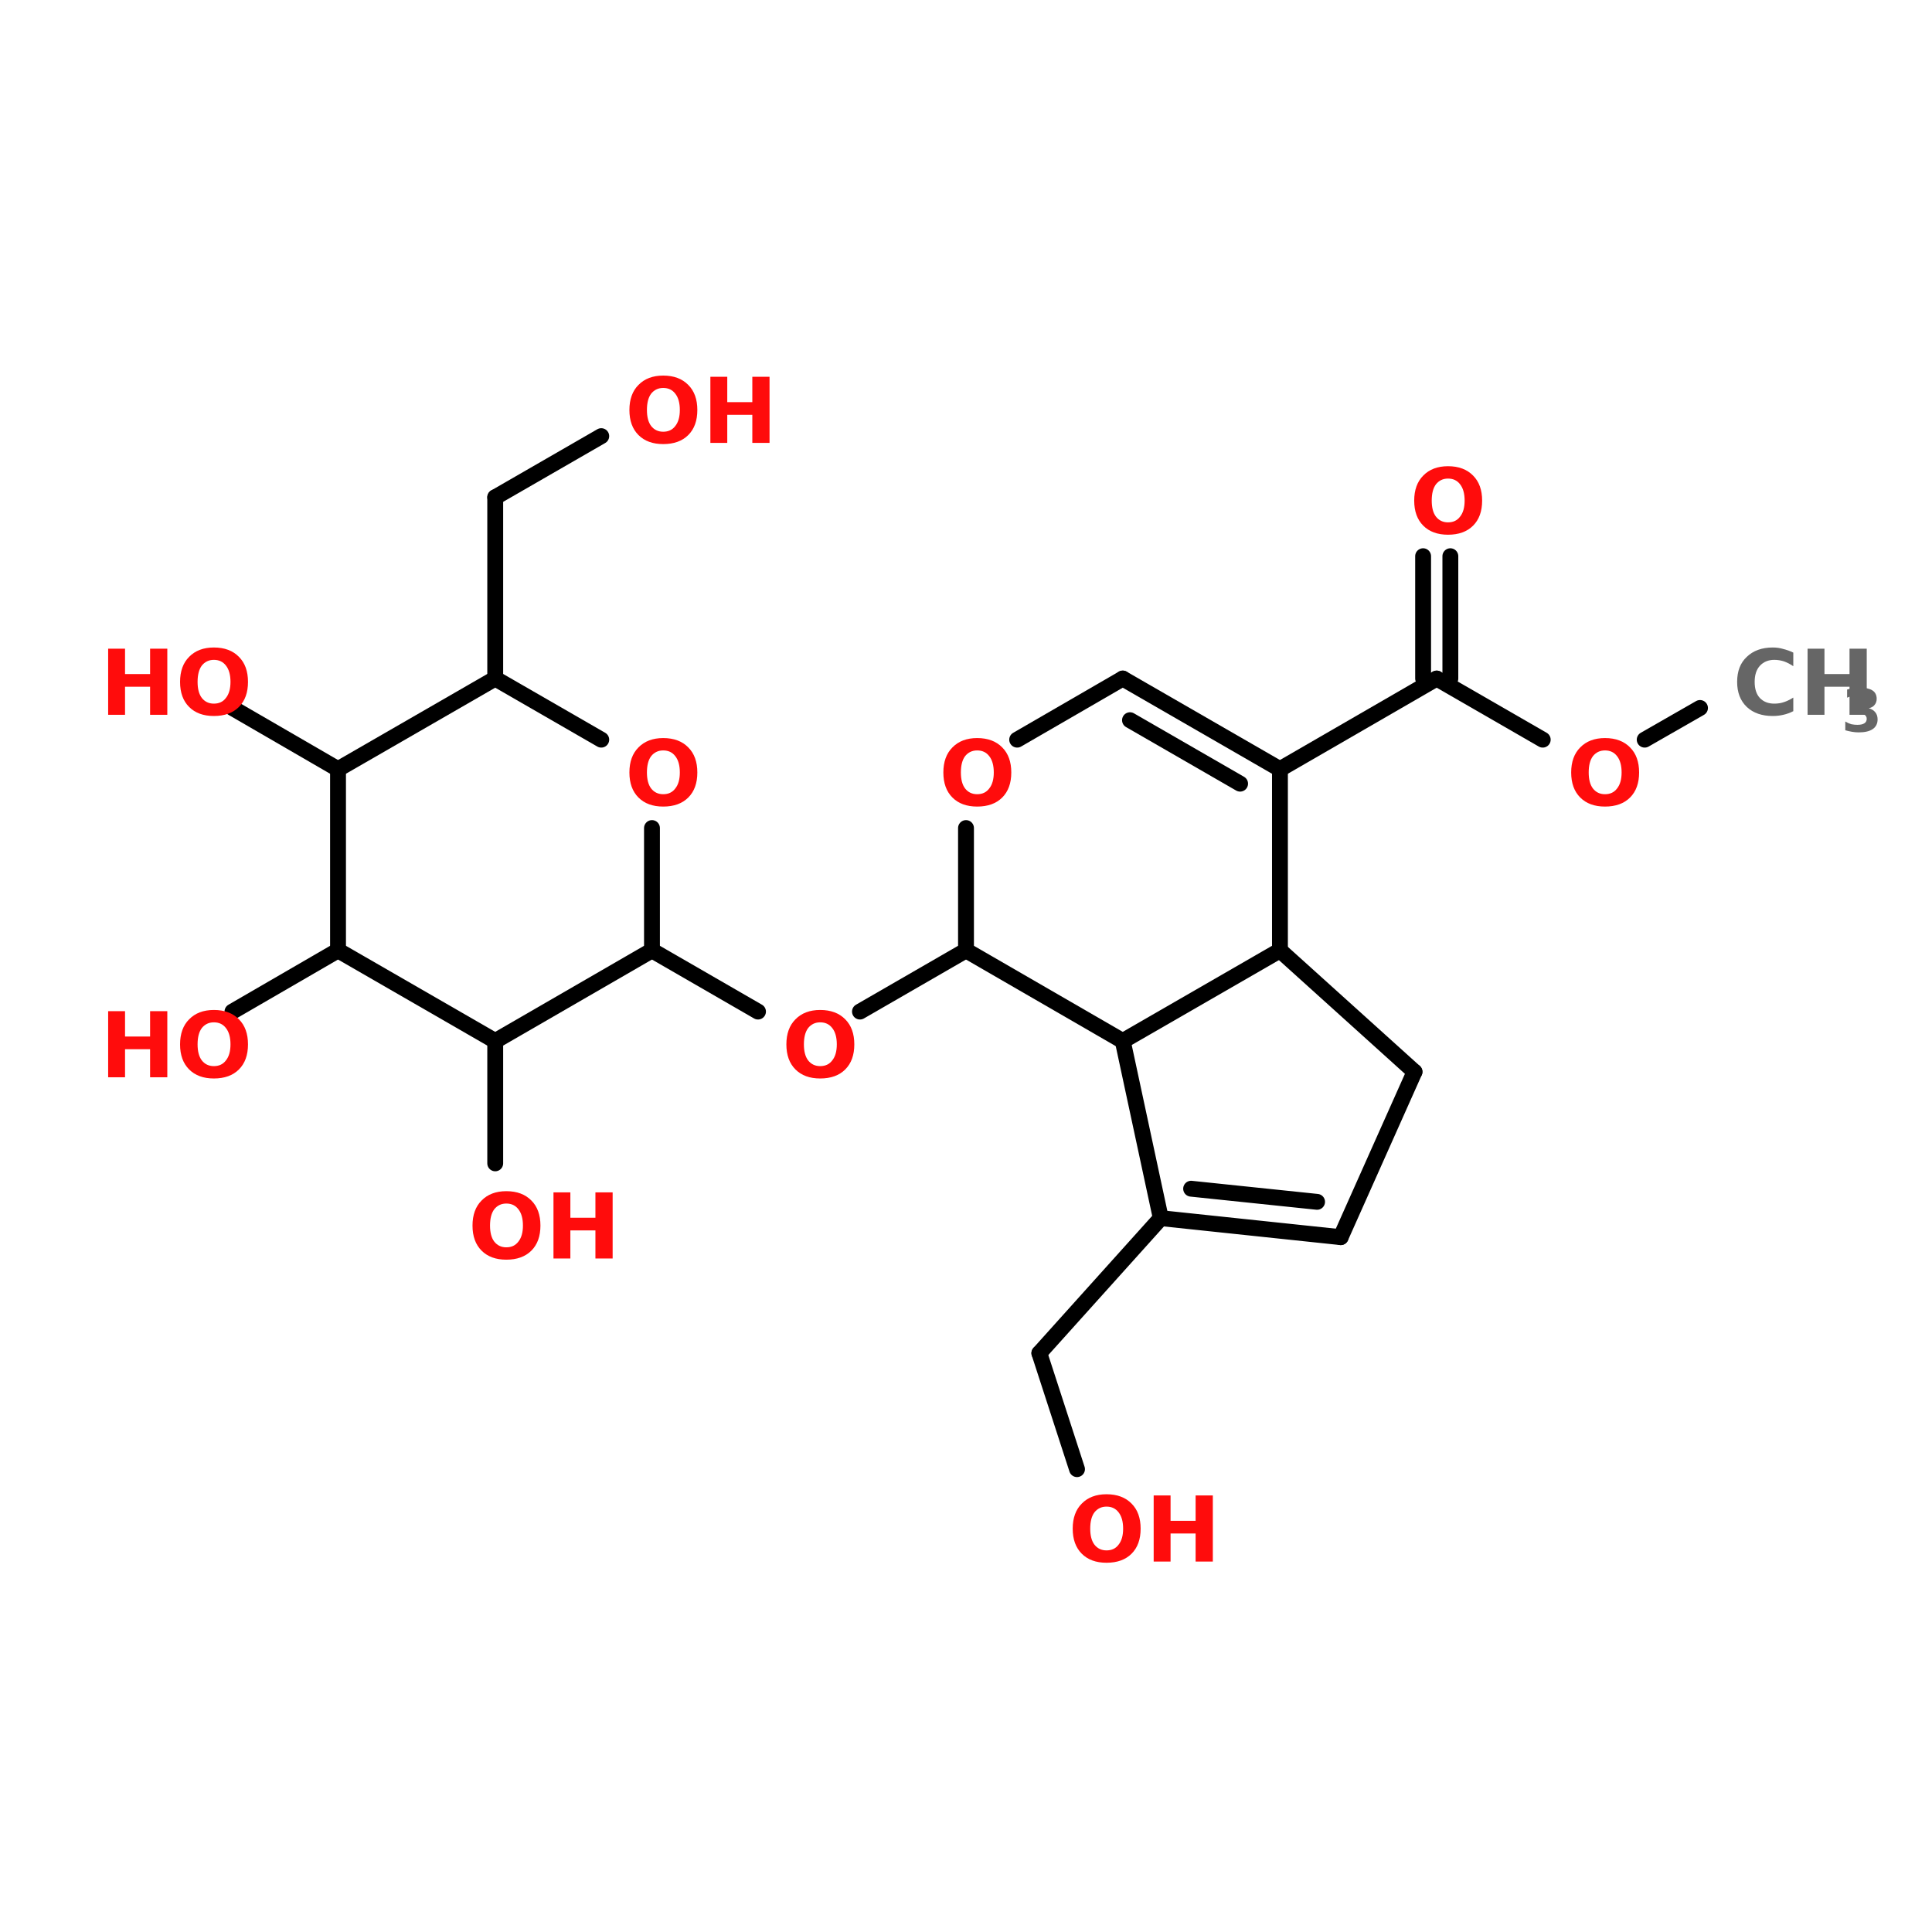
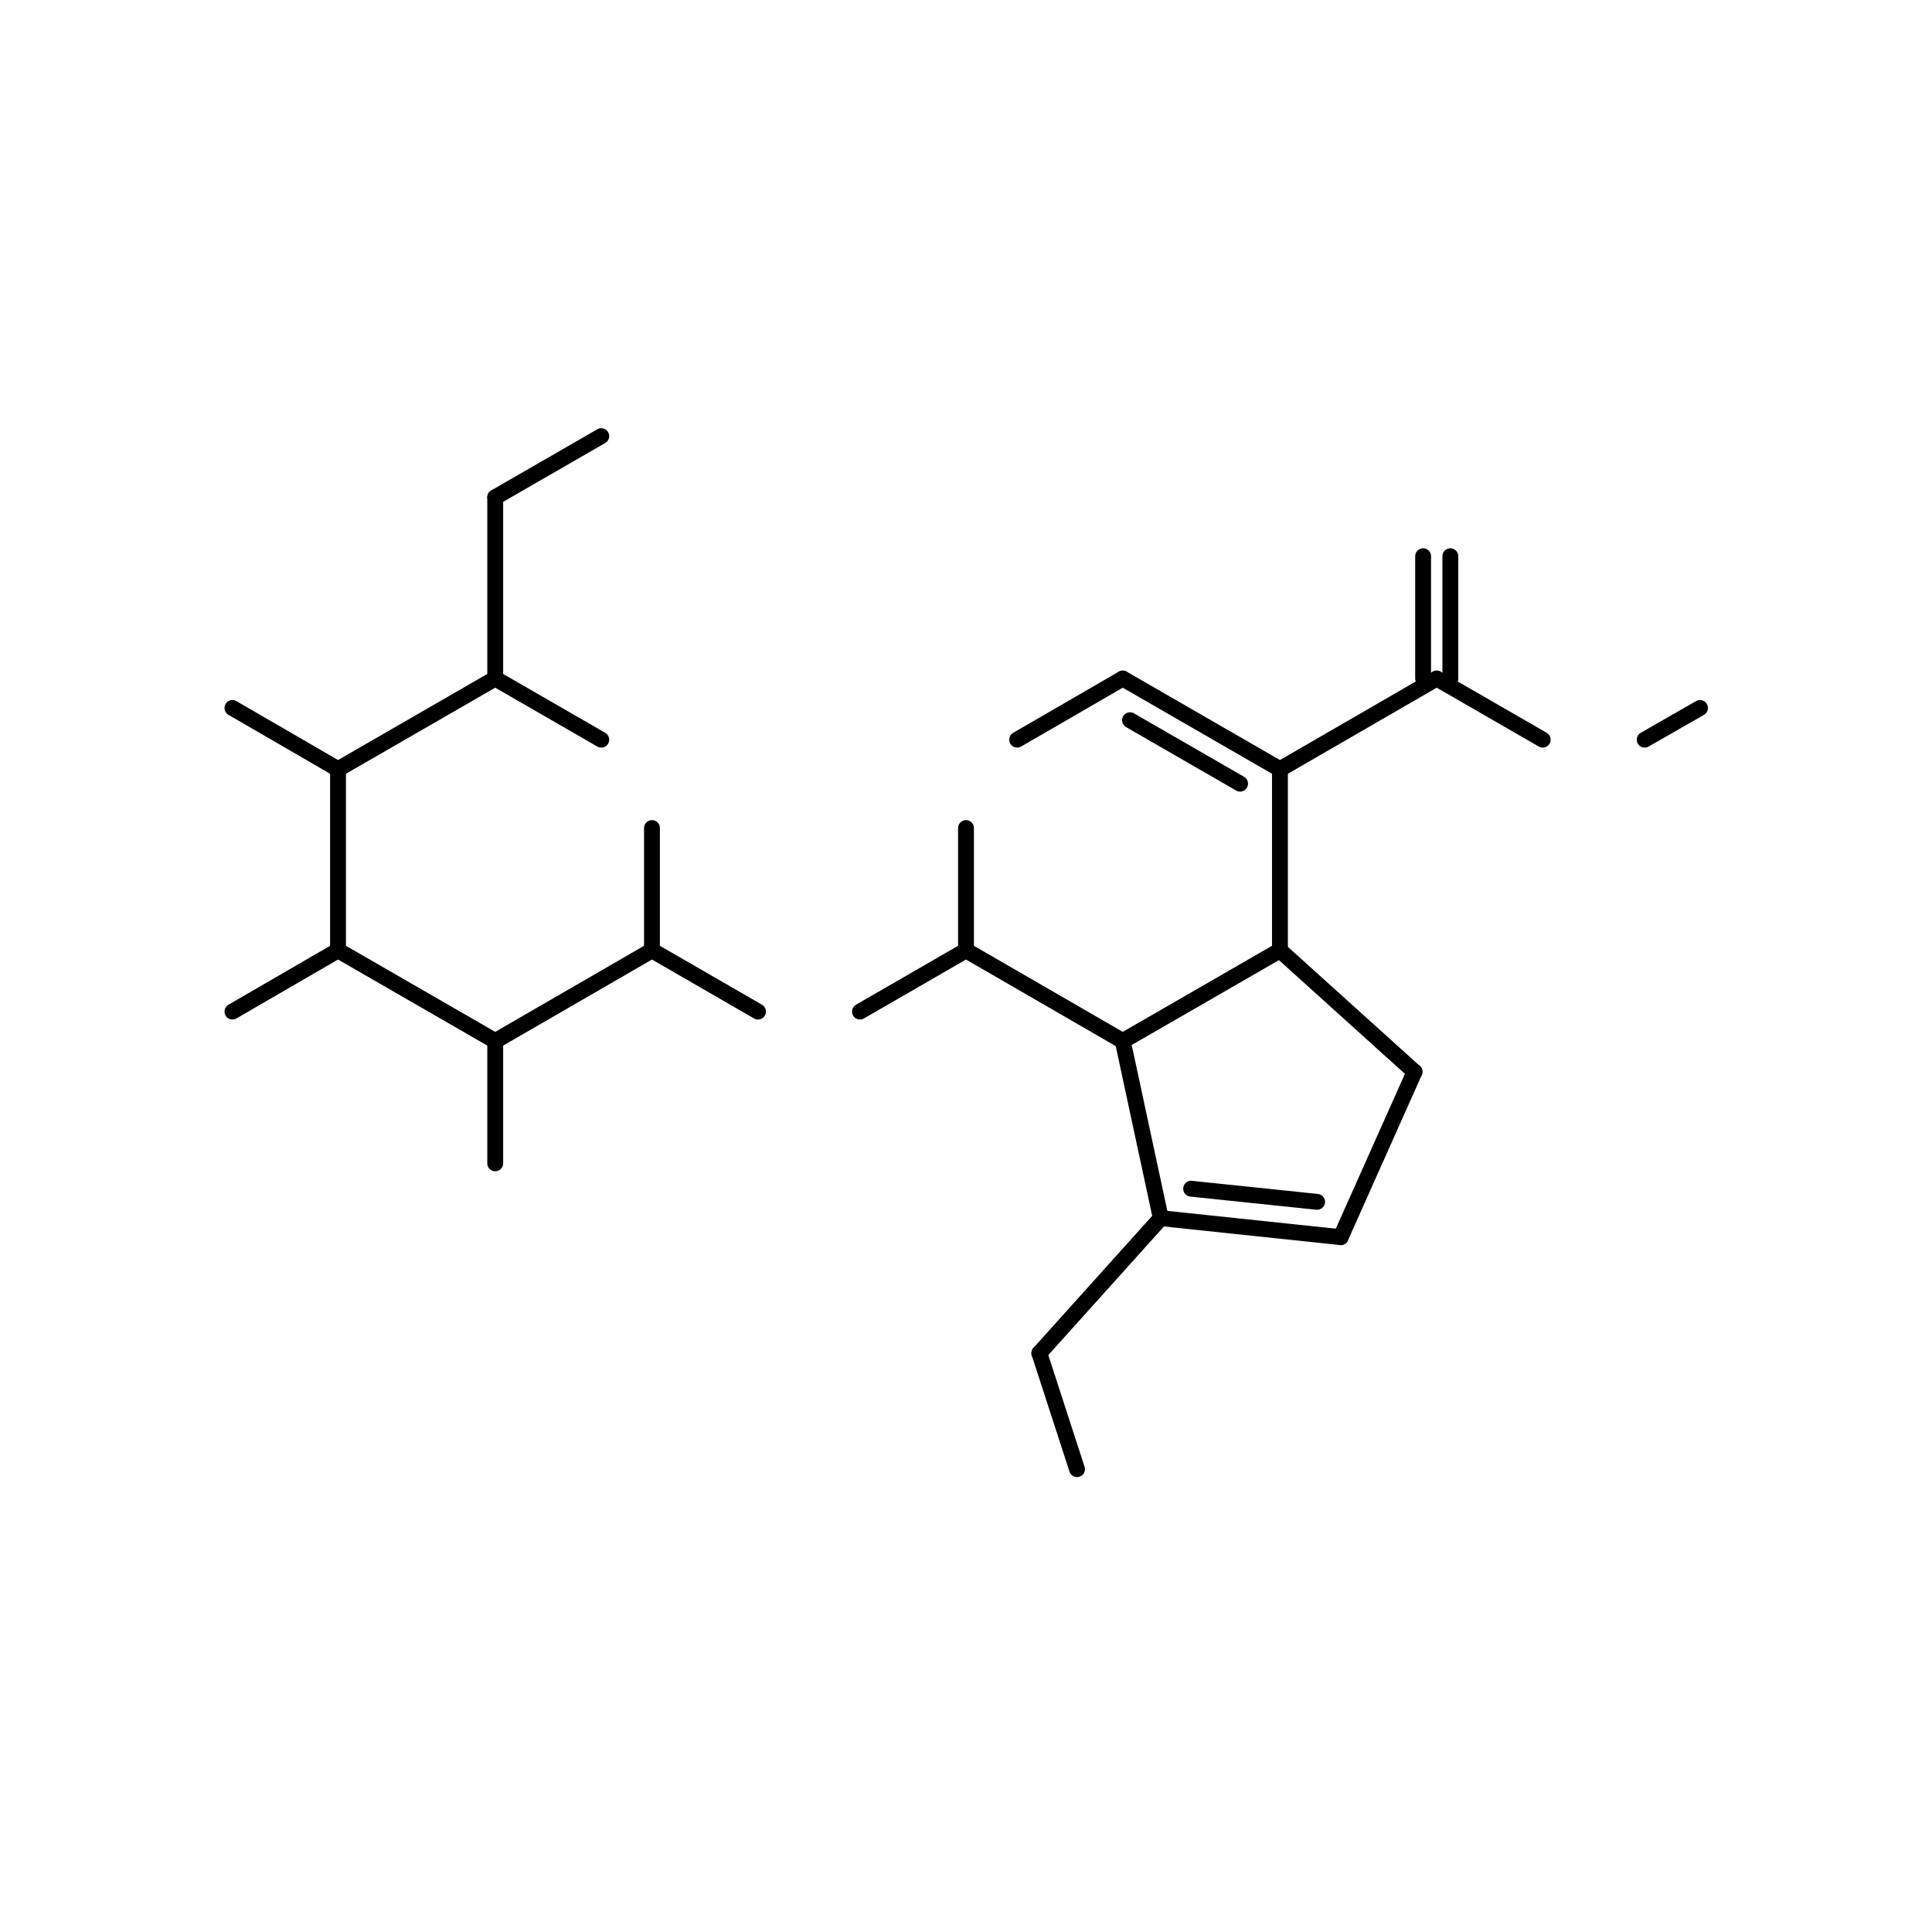
- <svg xmlns="http://www.w3.org/2000/svg" xmlns:xlink="http://www.w3.org/1999/xlink" width="100pt" height="100pt" viewBox="0 0 100 100" version="1.1">
-   <defs>
-     <g>
-       <symbol overflow="visible" id="glyph0-0">
-         <path style="stroke:none;" d="M 0.234 0.828 L 0.234 -3.312 L 2.578 -3.312 L 2.578 0.828 Z M 0.5 0.562 L 2.312 0.562 L 2.312 -3.047 L 0.5 -3.047 Z M 0.5 0.562 " />
-       </symbol>
-       <symbol overflow="visible" id="glyph0-1">
-         <path style="stroke:none;" d="M 1.984 -2.844 C 1.723 -2.844 1.516 -2.742 1.359 -2.547 C 1.211 -2.348 1.141 -2.066 1.141 -1.703 C 1.141 -1.348 1.211 -1.07 1.359 -0.875 C 1.516 -0.676 1.723 -0.578 1.984 -0.578 C 2.254 -0.578 2.461 -0.676 2.609 -0.875 C 2.766 -1.07 2.844 -1.348 2.844 -1.703 C 2.844 -2.066 2.766 -2.348 2.609 -2.547 C 2.461 -2.742 2.254 -2.844 1.984 -2.844 Z M 1.984 -3.484 C 2.535 -3.484 2.969 -3.32 3.281 -3 C 3.594 -2.688 3.75 -2.254 3.75 -1.703 C 3.75 -1.148 3.594 -0.719 3.281 -0.406 C 2.969 -0.094 2.535 0.062 1.984 0.062 C 1.441 0.062 1.016 -0.094 0.703 -0.406 C 0.391 -0.719 0.234 -1.148 0.234 -1.703 C 0.234 -2.254 0.391 -2.688 0.703 -3 C 1.016 -3.32 1.441 -3.484 1.984 -3.484 Z M 1.984 -3.484 " />
-       </symbol>
-       <symbol overflow="visible" id="glyph0-2">
-         <path style="stroke:none;" d="M 0.438 -3.422 L 1.312 -3.422 L 1.312 -2.109 L 2.609 -2.109 L 2.609 -3.422 L 3.5 -3.422 L 3.5 0 L 2.609 0 L 2.609 -1.453 L 1.312 -1.453 L 1.312 0 L 0.438 0 Z M 0.438 -3.422 " />
-       </symbol>
-       <symbol overflow="visible" id="glyph0-3">
-         <path style="stroke:none;" d="M 3.141 -0.188 C 2.973 -0.102 2.801 -0.039 2.625 0 C 2.457 0.039 2.273 0.062 2.078 0.062 C 1.516 0.062 1.066 -0.094 0.734 -0.406 C 0.398 -0.727 0.234 -1.16 0.234 -1.703 C 0.234 -2.254 0.398 -2.688 0.734 -3 C 1.066 -3.32 1.516 -3.484 2.078 -3.484 C 2.273 -3.484 2.457 -3.457 2.625 -3.406 C 2.801 -3.363 2.973 -3.301 3.141 -3.219 L 3.141 -2.516 C 2.973 -2.629 2.812 -2.711 2.656 -2.766 C 2.5 -2.816 2.332 -2.844 2.156 -2.844 C 1.844 -2.844 1.594 -2.738 1.406 -2.531 C 1.227 -2.332 1.141 -2.055 1.141 -1.703 C 1.141 -1.348 1.227 -1.07 1.406 -0.875 C 1.594 -0.676 1.844 -0.578 2.156 -0.578 C 2.332 -0.578 2.5 -0.602 2.656 -0.656 C 2.812 -0.707 2.973 -0.785 3.141 -0.891 Z M 3.141 -0.188 " />
-       </symbol>
-       <symbol overflow="visible" id="glyph1-0">
-         <path style="stroke:none;" d="M 0.156 0.531 L 0.156 -2.141 L 1.672 -2.141 L 1.672 0.531 Z M 0.328 0.375 L 1.5 0.375 L 1.5 -1.984 L 0.328 -1.984 Z M 0.328 0.375 " />
-       </symbol>
-       <symbol overflow="visible" id="glyph1-1">
-         <path style="stroke:none;" d="M 1.422 -1.203 C 1.566 -1.16 1.676 -1.094 1.75 -1 C 1.832 -0.906 1.875 -0.781 1.875 -0.625 C 1.875 -0.406 1.789 -0.238 1.625 -0.125 C 1.457 -0.008 1.211 0.047 0.891 0.047 C 0.773 0.047 0.66 0.035 0.547 0.016 C 0.43 -0.004 0.316 -0.031 0.203 -0.062 L 0.203 -0.516 C 0.305 -0.453 0.41 -0.406 0.516 -0.375 C 0.629 -0.352 0.734 -0.344 0.828 -0.344 C 0.984 -0.344 1.102 -0.367 1.188 -0.422 C 1.27 -0.473 1.312 -0.551 1.312 -0.656 C 1.312 -0.75 1.27 -0.82 1.188 -0.875 C 1.102 -0.926 0.977 -0.953 0.812 -0.953 L 0.578 -0.953 L 0.578 -1.328 L 0.828 -1.328 C 0.973 -1.328 1.078 -1.348 1.141 -1.391 C 1.211 -1.441 1.25 -1.516 1.25 -1.609 C 1.25 -1.691 1.211 -1.754 1.141 -1.797 C 1.078 -1.848 0.984 -1.875 0.859 -1.875 C 0.766 -1.875 0.672 -1.863 0.578 -1.844 C 0.484 -1.82 0.391 -1.789 0.297 -1.75 L 0.297 -2.172 C 0.41 -2.203 0.52 -2.223 0.625 -2.234 C 0.738 -2.254 0.852 -2.266 0.969 -2.266 C 1.25 -2.266 1.461 -2.219 1.609 -2.125 C 1.754 -2.031 1.828 -1.883 1.828 -1.688 C 1.828 -1.562 1.789 -1.457 1.719 -1.375 C 1.656 -1.289 1.555 -1.234 1.422 -1.203 Z M 1.422 -1.203 " />
-       </symbol>
-     </g>
-   </defs>
-   <g id="surface7777">
+ <svg xmlns="http://www.w3.org/2000/svg" width="100pt" height="100pt" viewBox="0 0 100 100" version="1.1">
+   <g id="surface31">
    <rect x="0" y="0" width="100" height="100" style="fill:rgb(100%,100%,100%);fill-opacity:1;stroke:none;" />
-     <path style="fill-rule:nonzero;fill:rgb(0%,0%,0%);fill-opacity:1;stroke-width:3.5;stroke-linecap:round;stroke-linejoin:miter;stroke:rgb(0%,0%,0%);stroke-opacity:1;stroke-miterlimit:4;" d="M 375.207 106.498 L 362.998 113.494 " transform="matrix(0.234516,0,0,0.234516,0,11.66905)" />
-     <path style="fill-rule:nonzero;fill:rgb(0%,0%,0%);fill-opacity:1;stroke-width:3.5;stroke-linecap:round;stroke-linejoin:miter;stroke:rgb(0%,0%,0%);stroke-opacity:1;stroke-miterlimit:4;" d="M 340.495 113.494 L 317.092 100.002 " transform="matrix(0.234516,0,0,0.234516,0,11.66905)" />
+     <path style="fill-rule:nonzero;fill:rgb(0%,0%,0%);fill-opacity:1;stroke-width:3.5;stroke-linecap:round;stroke-linejoin:miter;stroke:rgb(0%,0%,0%);stroke-opacity:1;stroke-miterlimit:4;" d="M 375.208 106.498 L 362.998 113.494 " transform="matrix(0.234516,0,0,0.234516,0,11.66905)" />
+     <path style="fill-rule:nonzero;fill:rgb(0%,0%,0%);fill-opacity:1;stroke-width:3.5;stroke-linecap:round;stroke-linejoin:miter;stroke:rgb(0%,0%,0%);stroke-opacity:1;stroke-miterlimit:4;" d="M 340.495 113.494 L 317.093 100.002 " transform="matrix(0.234516,0,0,0.234516,0,11.66905)" />
    <path style="fill:none;stroke-width:3.5;stroke-linecap:round;stroke-linejoin:miter;stroke:rgb(0%,0%,0%);stroke-opacity:1;stroke-miterlimit:4;" d="M 314.094 100.002 L 314.094 73.001 " transform="matrix(0.234516,0,0,0.234516,0,11.66905)" />
    <path style="fill:none;stroke-width:3.5;stroke-linecap:round;stroke-linejoin:miter;stroke:rgb(0%,0%,0%);stroke-opacity:1;stroke-miterlimit:4;" d="M 320.107 100.002 L 320.107 73.001 " transform="matrix(0.234516,0,0,0.234516,0,11.66905)" />
-     <path style="fill-rule:nonzero;fill:rgb(0%,0%,0%);fill-opacity:1;stroke-width:3.5;stroke-linecap:round;stroke-linejoin:miter;stroke:rgb(0%,0%,0%);stroke-opacity:1;stroke-miterlimit:4;" d="M 317.092 100.002 L 282.497 120.006 " transform="matrix(0.234516,0,0,0.234516,0,11.66905)" />
+     <path style="fill-rule:nonzero;fill:rgb(0%,0%,0%);fill-opacity:1;stroke-width:3.5;stroke-linecap:round;stroke-linejoin:miter;stroke:rgb(0%,0%,0%);stroke-opacity:1;stroke-miterlimit:4;" d="M 317.093 100.002 L 282.497 120.007 " transform="matrix(0.234516,0,0,0.234516,0,11.66905)" />
    <path style="fill-rule:nonzero;fill:rgb(0%,0%,0%);fill-opacity:1;stroke-width:3.5;stroke-linecap:round;stroke-linejoin:miter;stroke:rgb(0%,0%,0%);stroke-opacity:1;stroke-miterlimit:4;" d="M 256.196 219.097 L 229.395 248.896 " transform="matrix(0.234516,0,0,0.234516,0,11.66905)" />
    <path style="fill-rule:nonzero;fill:rgb(0%,0%,0%);fill-opacity:1;stroke-width:3.5;stroke-linecap:round;stroke-linejoin:miter;stroke:rgb(0%,0%,0%);stroke-opacity:1;stroke-miterlimit:4;" d="M 229.395 248.896 L 237.707 274.497 " transform="matrix(0.234516,0,0,0.234516,0,11.66905)" />
    <path style="fill-rule:nonzero;fill:rgb(0%,0%,0%);fill-opacity:1;stroke-width:3.5;stroke-linecap:round;stroke-linejoin:miter;stroke:rgb(0%,0%,0%);stroke-opacity:1;stroke-miterlimit:4;" d="M 213.205 159.999 L 189.802 173.508 " transform="matrix(0.234516,0,0,0.234516,0,11.66905)" />
    <path style="fill-rule:nonzero;fill:rgb(0%,0%,0%);fill-opacity:1;stroke-width:3.5;stroke-linecap:round;stroke-linejoin:miter;stroke:rgb(0%,0%,0%);stroke-opacity:1;stroke-miterlimit:4;" d="M 167.299 173.508 L 143.897 159.999 " transform="matrix(0.234516,0,0,0.234516,0,11.66905)" />
    <path style="fill:none;stroke-width:3.5;stroke-linecap:round;stroke-linejoin:miter;stroke:rgb(0%,0%,0%);stroke-opacity:1;stroke-miterlimit:4;" d="M 109.301 100.002 L 109.301 59.993 " transform="matrix(0.234516,0,0,0.234516,0,11.66905)" />
-     <path style="fill-rule:nonzero;fill:rgb(0%,0%,0%);fill-opacity:1;stroke-width:3.5;stroke-linecap:round;stroke-linejoin:miter;stroke:rgb(0%,0%,0%);stroke-opacity:1;stroke-miterlimit:4;" d="M 109.301 59.993 L 132.703 46.501 " transform="matrix(0.234516,0,0,0.234516,0,11.66905)" />
-     <path style="fill-rule:nonzero;fill:rgb(0%,0%,0%);fill-opacity:1;stroke-width:3.5;stroke-linecap:round;stroke-linejoin:miter;stroke:rgb(0%,0%,0%);stroke-opacity:1;stroke-miterlimit:4;" d="M 74.605 120.006 L 51.302 106.498 " transform="matrix(0.234516,0,0,0.234516,0,11.66905)" />
+     <path style="fill-rule:nonzero;fill:rgb(0%,0%,0%);fill-opacity:1;stroke-width:3.5;stroke-linecap:round;stroke-linejoin:miter;stroke:rgb(0%,0%,0%);stroke-opacity:1;stroke-miterlimit:4;" d="M 109.301 59.993 L 132.704 46.501 " transform="matrix(0.234516,0,0,0.234516,0,11.66905)" />
+     <path style="fill-rule:nonzero;fill:rgb(0%,0%,0%);fill-opacity:1;stroke-width:3.5;stroke-linecap:round;stroke-linejoin:miter;stroke:rgb(0%,0%,0%);stroke-opacity:1;stroke-miterlimit:4;" d="M 74.605 120.007 L 51.302 106.498 " transform="matrix(0.234516,0,0,0.234516,0,11.66905)" />
    <path style="fill-rule:nonzero;fill:rgb(0%,0%,0%);fill-opacity:1;stroke-width:3.5;stroke-linecap:round;stroke-linejoin:miter;stroke:rgb(0%,0%,0%);stroke-opacity:1;stroke-miterlimit:4;" d="M 74.605 159.999 L 51.302 173.508 " transform="matrix(0.234516,0,0,0.234516,0,11.66905)" />
    <path style="fill:none;stroke-width:3.5;stroke-linecap:round;stroke-linejoin:miter;stroke:rgb(0%,0%,0%);stroke-opacity:1;stroke-miterlimit:4;" d="M 109.301 180.004 L 109.301 207.004 " transform="matrix(0.234516,0,0,0.234516,0,11.66905)" />
-     <path style="fill-rule:nonzero;fill:rgb(0%,0%,0%);fill-opacity:1;stroke-width:3.5;stroke-linecap:round;stroke-linejoin:miter;stroke:rgb(0%,0%,0%);stroke-opacity:1;stroke-miterlimit:4;" d="M 295.905 223.294 L 312.195 186.8 " transform="matrix(0.234516,0,0,0.234516,0,11.66905)" />
-     <path style="fill-rule:nonzero;fill:rgb(0%,0%,0%);fill-opacity:1;stroke-width:3.5;stroke-linecap:round;stroke-linejoin:miter;stroke:rgb(0%,0%,0%);stroke-opacity:1;stroke-miterlimit:4;" d="M 312.195 186.8 L 282.497 159.999 " transform="matrix(0.234516,0,0,0.234516,0,11.66905)" />
+     <path style="fill-rule:nonzero;fill:rgb(0%,0%,0%);fill-opacity:1;stroke-width:3.5;stroke-linecap:round;stroke-linejoin:miter;stroke:rgb(0%,0%,0%);stroke-opacity:1;stroke-miterlimit:4;" d="M 295.905 223.294 L 312.196 186.8 " transform="matrix(0.234516,0,0,0.234516,0,11.66905)" />
+     <path style="fill-rule:nonzero;fill:rgb(0%,0%,0%);fill-opacity:1;stroke-width:3.5;stroke-linecap:round;stroke-linejoin:miter;stroke:rgb(0%,0%,0%);stroke-opacity:1;stroke-miterlimit:4;" d="M 312.196 186.8 L 282.497 159.999 " transform="matrix(0.234516,0,0,0.234516,0,11.66905)" />
    <path style="fill-rule:nonzero;fill:rgb(0%,0%,0%);fill-opacity:1;stroke-width:3.5;stroke-linecap:round;stroke-linejoin:miter;stroke:rgb(0%,0%,0%);stroke-opacity:1;stroke-miterlimit:4;" d="M 282.497 159.999 L 247.801 180.004 " transform="matrix(0.234516,0,0,0.234516,0,11.66905)" />
    <path style="fill-rule:nonzero;fill:rgb(0%,0%,0%);fill-opacity:1;stroke-width:3.5;stroke-linecap:round;stroke-linejoin:miter;stroke:rgb(0%,0%,0%);stroke-opacity:1;stroke-miterlimit:4;" d="M 247.801 180.004 L 256.196 219.097 " transform="matrix(0.234516,0,0,0.234516,0,11.66905)" />
    <path style="fill-rule:nonzero;fill:rgb(0%,0%,0%);fill-opacity:1;stroke-width:3.5;stroke-linecap:round;stroke-linejoin:miter;stroke:rgb(0%,0%,0%);stroke-opacity:1;stroke-miterlimit:4;" d="M 256.196 219.097 L 295.905 223.294 " transform="matrix(0.234516,0,0,0.234516,0,11.66905)" />
    <path style="fill-rule:nonzero;fill:rgb(0%,0%,0%);fill-opacity:1;stroke-width:3.5;stroke-linecap:round;stroke-linejoin:miter;stroke:rgb(0%,0%,0%);stroke-opacity:1;stroke-miterlimit:4;" d="M 262.892 212.601 L 290.692 215.499 " transform="matrix(0.234516,0,0,0.234516,0,11.66905)" />
    <path style="fill:none;stroke-width:3.5;stroke-linecap:round;stroke-linejoin:miter;stroke:rgb(0%,0%,0%);stroke-opacity:1;stroke-miterlimit:4;" d="M 213.205 132.999 L 213.205 159.999 " transform="matrix(0.234516,0,0,0.234516,0,11.66905)" />
    <path style="fill-rule:nonzero;fill:rgb(0%,0%,0%);fill-opacity:1;stroke-width:3.5;stroke-linecap:round;stroke-linejoin:miter;stroke:rgb(0%,0%,0%);stroke-opacity:1;stroke-miterlimit:4;" d="M 213.205 159.999 L 247.801 180.004 " transform="matrix(0.234516,0,0,0.234516,0,11.66905)" />
-     <path style="fill:none;stroke-width:3.5;stroke-linecap:round;stroke-linejoin:miter;stroke:rgb(0%,0%,0%);stroke-opacity:1;stroke-miterlimit:4;" d="M 282.497 159.999 L 282.497 120.006 " transform="matrix(0.234516,0,0,0.234516,0,11.66905)" />
-     <path style="fill-rule:nonzero;fill:rgb(0%,0%,0%);fill-opacity:1;stroke-width:3.5;stroke-linecap:round;stroke-linejoin:miter;stroke:rgb(0%,0%,0%);stroke-opacity:1;stroke-miterlimit:4;" d="M 282.497 120.006 L 247.801 100.002 " transform="matrix(0.234516,0,0,0.234516,0,11.66905)" />
+     <path style="fill:none;stroke-width:3.5;stroke-linecap:round;stroke-linejoin:miter;stroke:rgb(0%,0%,0%);stroke-opacity:1;stroke-miterlimit:4;" d="M 282.497 159.999 L 282.497 120.007 " transform="matrix(0.234516,0,0,0.234516,0,11.66905)" />
+     <path style="fill-rule:nonzero;fill:rgb(0%,0%,0%);fill-opacity:1;stroke-width:3.5;stroke-linecap:round;stroke-linejoin:miter;stroke:rgb(0%,0%,0%);stroke-opacity:1;stroke-miterlimit:4;" d="M 282.497 120.007 L 247.801 100.002 " transform="matrix(0.234516,0,0,0.234516,0,11.66905)" />
    <path style="fill-rule:nonzero;fill:rgb(0%,0%,0%);fill-opacity:1;stroke-width:3.5;stroke-linecap:round;stroke-linejoin:miter;stroke:rgb(0%,0%,0%);stroke-opacity:1;stroke-miterlimit:4;" d="M 273.702 123.205 L 249.4 109.196 " transform="matrix(0.234516,0,0,0.234516,0,11.66905)" />
    <path style="fill-rule:nonzero;fill:rgb(0%,0%,0%);fill-opacity:1;stroke-width:3.5;stroke-linecap:round;stroke-linejoin:miter;stroke:rgb(0%,0%,0%);stroke-opacity:1;stroke-miterlimit:4;" d="M 247.801 100.002 L 224.498 113.494 " transform="matrix(0.234516,0,0,0.234516,0,11.66905)" />
-     <path style="fill:none;stroke-width:3.5;stroke-linecap:round;stroke-linejoin:miter;stroke:rgb(0%,0%,0%);stroke-opacity:1;stroke-miterlimit:4;" d="M 74.605 159.999 L 74.605 120.006 " transform="matrix(0.234516,0,0,0.234516,0,11.66905)" />
-     <path style="fill-rule:nonzero;fill:rgb(0%,0%,0%);fill-opacity:1;stroke-width:3.5;stroke-linecap:round;stroke-linejoin:miter;stroke:rgb(0%,0%,0%);stroke-opacity:1;stroke-miterlimit:4;" d="M 74.605 120.006 L 109.301 100.002 " transform="matrix(0.234516,0,0,0.234516,0,11.66905)" />
-     <path style="fill-rule:nonzero;fill:rgb(0%,0%,0%);fill-opacity:1;stroke-width:3.5;stroke-linecap:round;stroke-linejoin:miter;stroke:rgb(0%,0%,0%);stroke-opacity:1;stroke-miterlimit:4;" d="M 109.301 100.002 L 132.703 113.494 " transform="matrix(0.234516,0,0,0.234516,0,11.66905)" />
+     <path style="fill:none;stroke-width:3.5;stroke-linecap:round;stroke-linejoin:miter;stroke:rgb(0%,0%,0%);stroke-opacity:1;stroke-miterlimit:4;" d="M 74.605 159.999 L 74.605 120.007 " transform="matrix(0.234516,0,0,0.234516,0,11.66905)" />
+     <path style="fill-rule:nonzero;fill:rgb(0%,0%,0%);fill-opacity:1;stroke-width:3.5;stroke-linecap:round;stroke-linejoin:miter;stroke:rgb(0%,0%,0%);stroke-opacity:1;stroke-miterlimit:4;" d="M 74.605 120.007 L 109.301 100.002 " transform="matrix(0.234516,0,0,0.234516,0,11.66905)" />
+     <path style="fill-rule:nonzero;fill:rgb(0%,0%,0%);fill-opacity:1;stroke-width:3.5;stroke-linecap:round;stroke-linejoin:miter;stroke:rgb(0%,0%,0%);stroke-opacity:1;stroke-miterlimit:4;" d="M 109.301 100.002 L 132.704 113.494 " transform="matrix(0.234516,0,0,0.234516,0,11.66905)" />
    <path style="fill:none;stroke-width:3.5;stroke-linecap:round;stroke-linejoin:miter;stroke:rgb(0%,0%,0%);stroke-opacity:1;stroke-miterlimit:4;" d="M 143.897 132.999 L 143.897 159.999 " transform="matrix(0.234516,0,0,0.234516,0,11.66905)" />
    <path style="fill-rule:nonzero;fill:rgb(0%,0%,0%);fill-opacity:1;stroke-width:3.5;stroke-linecap:round;stroke-linejoin:miter;stroke:rgb(0%,0%,0%);stroke-opacity:1;stroke-miterlimit:4;" d="M 143.897 159.999 L 109.301 180.004 " transform="matrix(0.234516,0,0,0.234516,0,11.66905)" />
    <path style="fill-rule:nonzero;fill:rgb(0%,0%,0%);fill-opacity:1;stroke-width:3.5;stroke-linecap:round;stroke-linejoin:miter;stroke:rgb(0%,0%,0%);stroke-opacity:1;stroke-miterlimit:4;" d="M 109.301 180.004 L 74.605 159.999 " transform="matrix(0.234516,0,0,0.234516,0,11.66905)" />
-     <g style="fill:rgb(100%,4.706%,4.706%);fill-opacity:1;">
-       <use xlink:href="#glyph0-1" x="24.223" y="65.139" />
-       <use xlink:href="#glyph0-2" x="28.21" y="65.139" />
-     </g>
-     <g style="fill:rgb(100%,4.706%,4.706%);fill-opacity:1;">
-       <use xlink:href="#glyph0-2" x="5.16" y="55.76" />
-       <use xlink:href="#glyph0-1" x="9.086" y="55.76" />
-     </g>
-     <g style="fill:rgb(100%,4.706%,4.706%);fill-opacity:1;">
-       <use xlink:href="#glyph0-2" x="5.16" y="36.998" />
-       <use xlink:href="#glyph0-1" x="9.086" y="36.998" />
-     </g>
-     <g style="fill:rgb(100%,4.706%,4.706%);fill-opacity:1;">
-       <use xlink:href="#glyph0-1" x="32.344" y="22.924" />
-       <use xlink:href="#glyph0-2" x="36.331" y="22.924" />
-     </g>
-     <g style="fill:rgb(100%,4.706%,4.706%);fill-opacity:1;">
-       <use xlink:href="#glyph0-1" x="32.344" y="41.686" />
-     </g>
-     <g style="fill:rgb(100%,4.706%,4.706%);fill-opacity:1;">
-       <use xlink:href="#glyph0-1" x="40.469" y="55.76" />
-     </g>
-     <g style="fill:rgb(100%,4.706%,4.706%);fill-opacity:1;">
-       <use xlink:href="#glyph0-1" x="55.289" y="80.826" />
-       <use xlink:href="#glyph0-2" x="59.276" y="80.826" />
-     </g>
-     <g style="fill:rgb(40%,40%,40%);fill-opacity:1;">
-       <use xlink:href="#glyph0-3" x="89.68" y="36.998" />
-       <use xlink:href="#glyph0-2" x="93.122" y="36.998" />
-     </g>
-     <g style="fill:rgb(40%,40%,40%);fill-opacity:1;">
-       <use xlink:href="#glyph1-1" x="95.309" y="37.861" />
-     </g>
-     <g style="fill:rgb(100%,4.706%,4.706%);fill-opacity:1;">
-       <use xlink:href="#glyph0-1" x="48.594" y="41.686" />
-     </g>
-     <g style="fill:rgb(100%,4.706%,4.706%);fill-opacity:1;">
-       <use xlink:href="#glyph0-1" x="72.965" y="27.615" />
-     </g>
-     <g style="fill:rgb(100%,4.706%,4.706%);fill-opacity:1;">
-       <use xlink:href="#glyph0-1" x="81.09" y="41.686" />
-     </g>
  </g>
</svg>
